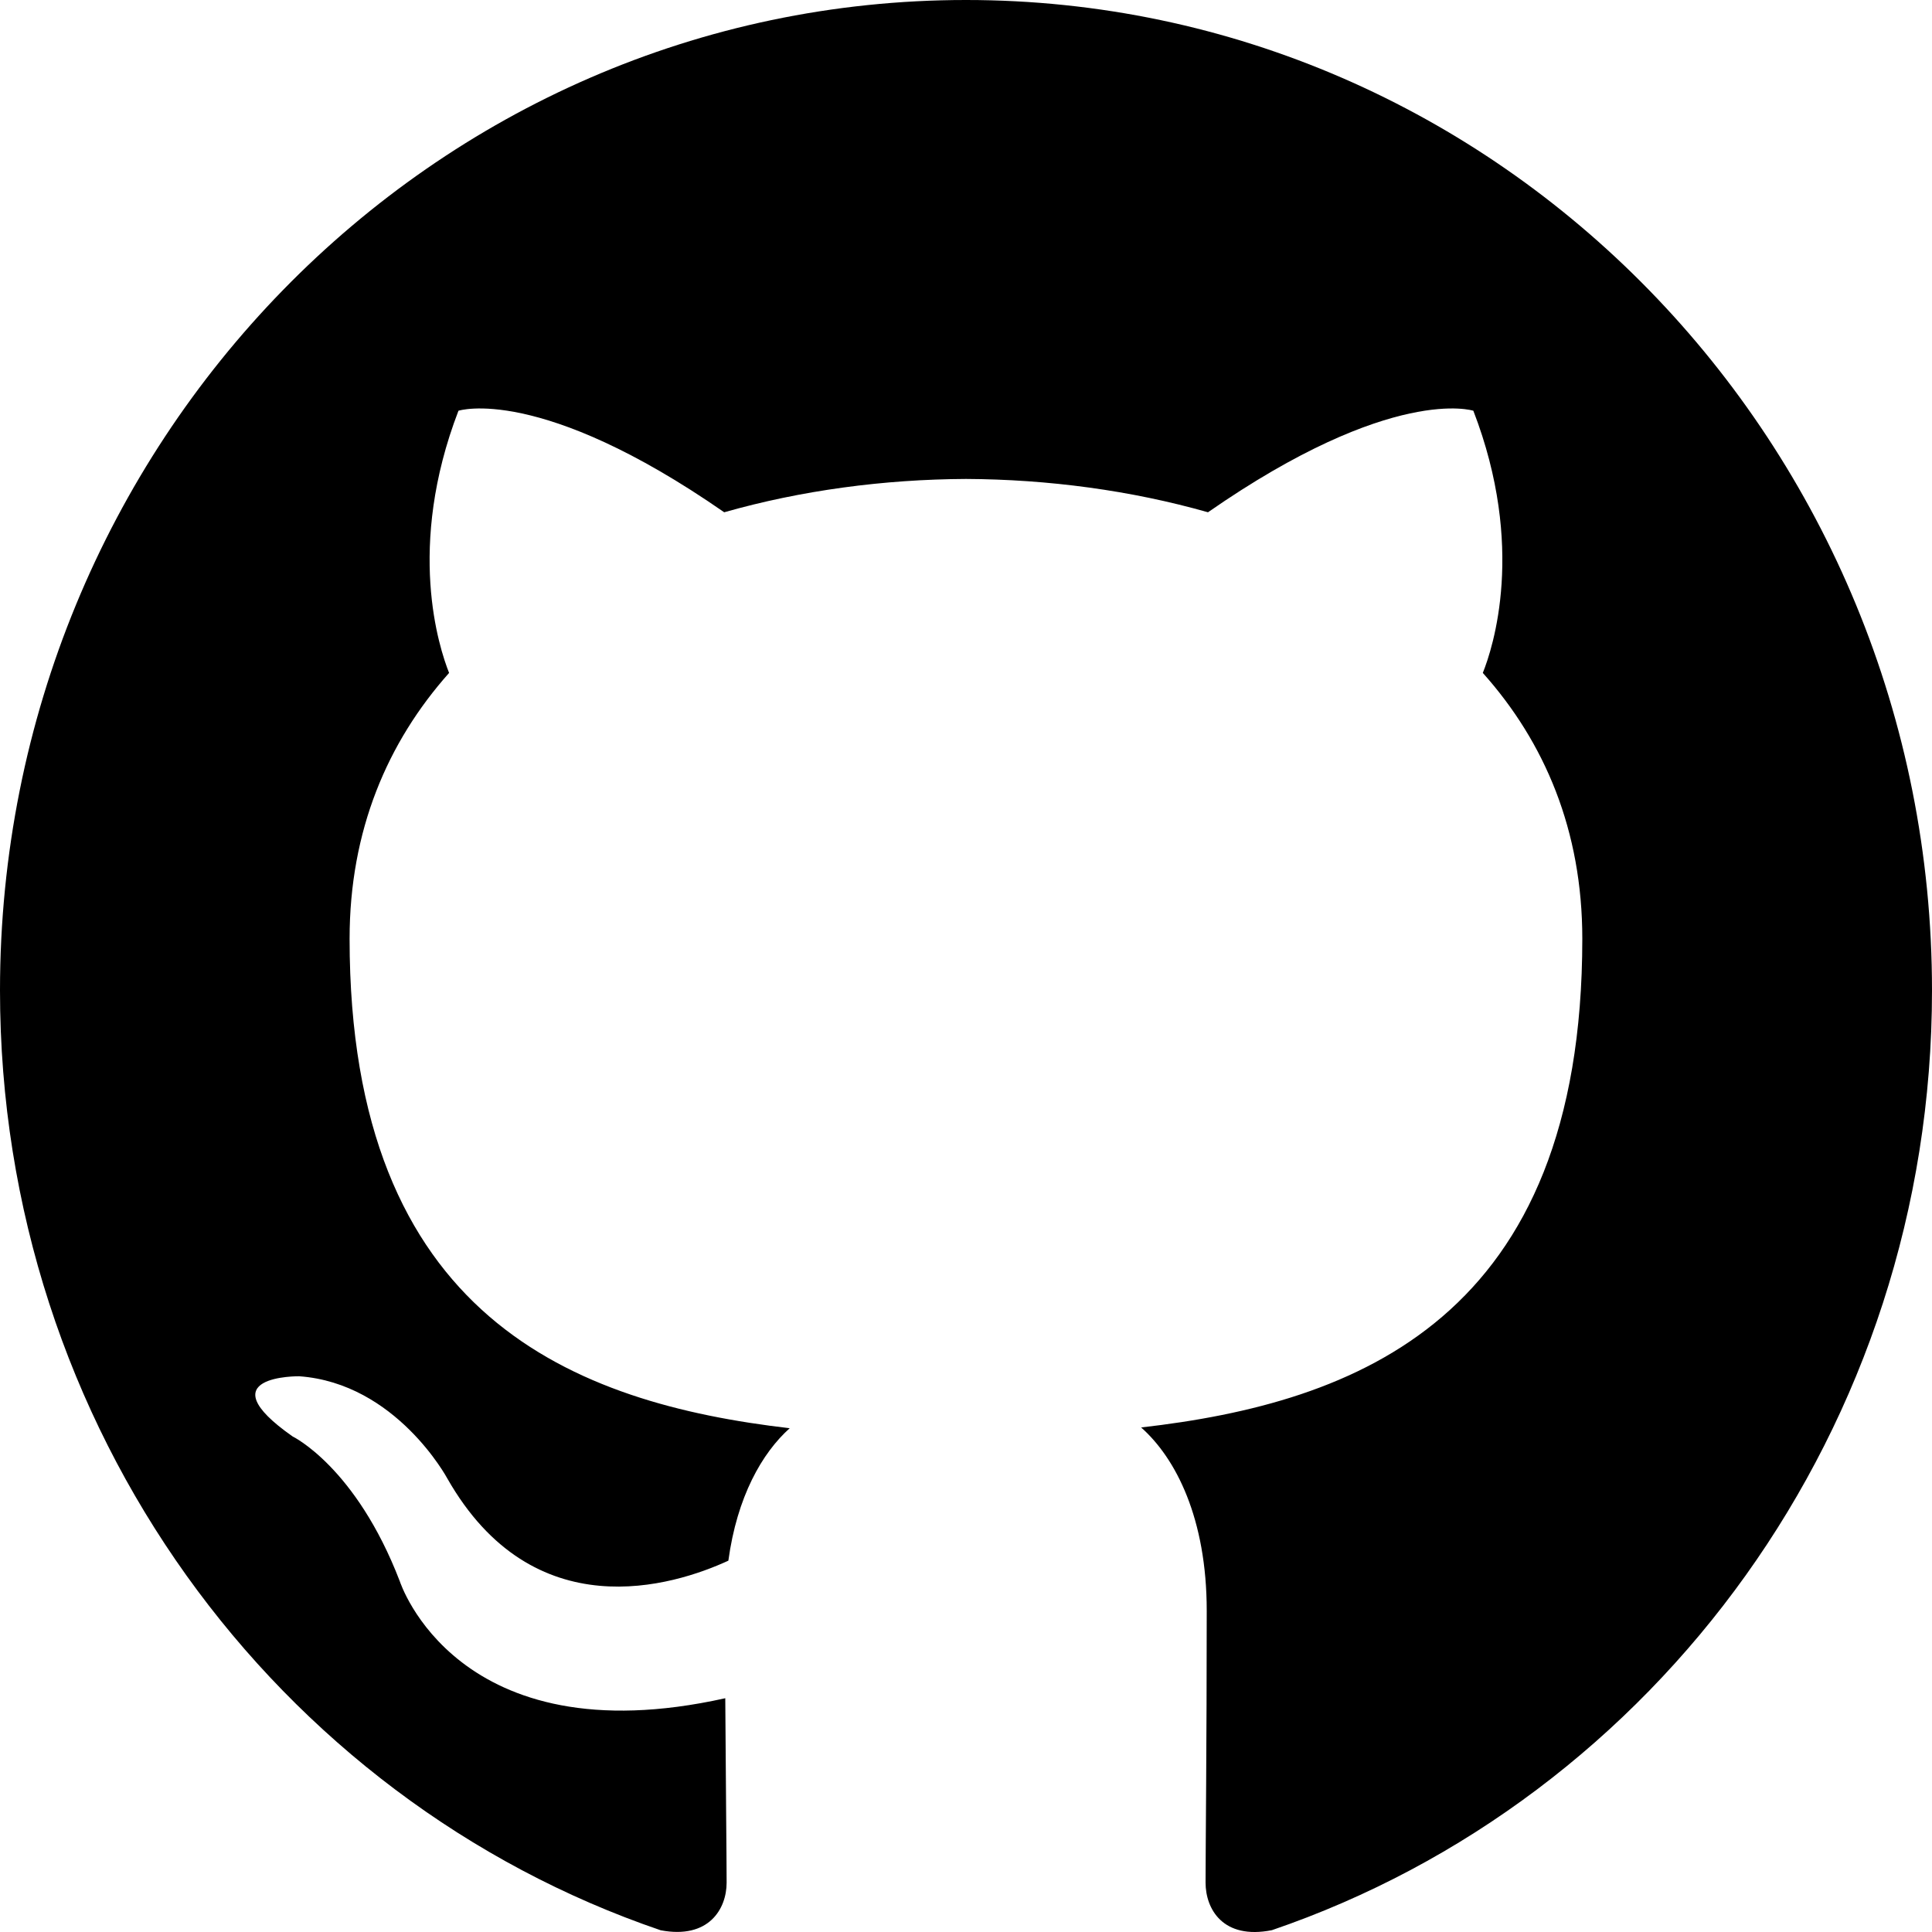
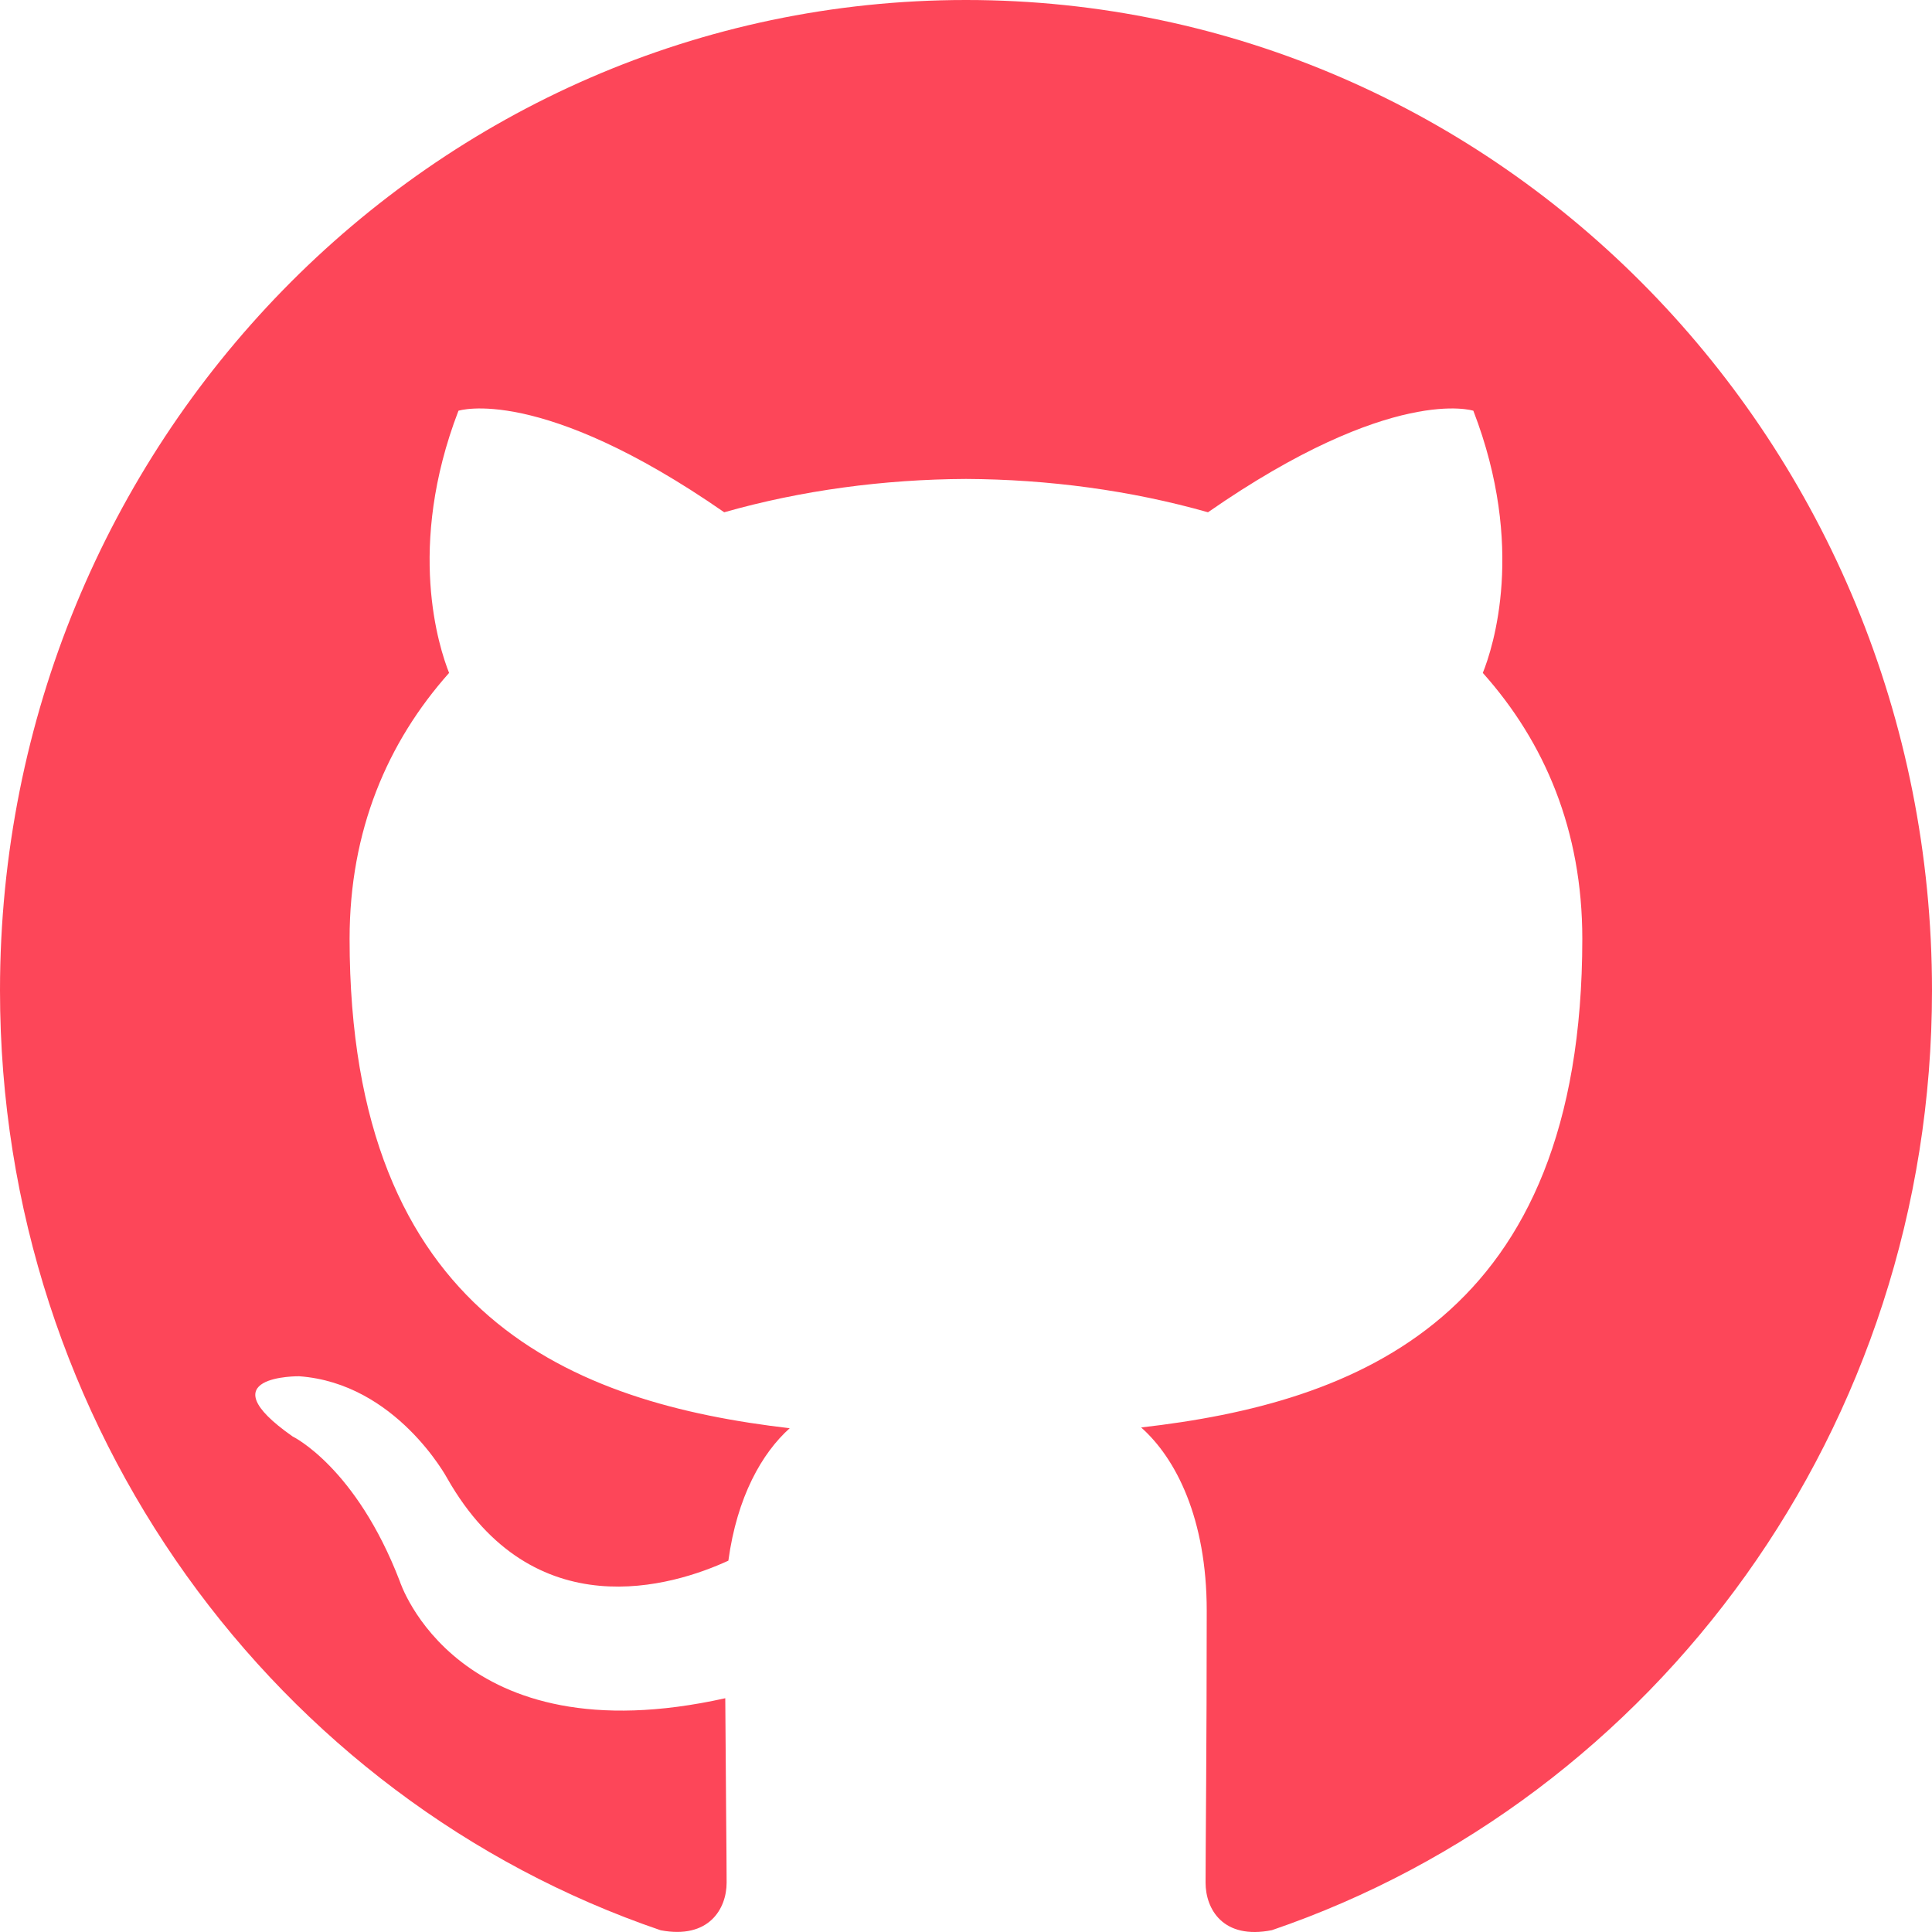
<svg xmlns="http://www.w3.org/2000/svg" width="800px" height="800px" viewBox="0 0 20 20" version="1.1">
  <defs>

</defs>
  <g id="Page-1" stroke="none" stroke-width="1" fill="none" fill-rule="evenodd">
-     <g id="Dribbble-Light-Preview" transform="translate(-140, -7559)" fill="#000000">
+     <g id="Dribbble-Light-Preview" transform="translate(-140, -7559)" fill="#fd4659">
      <g id="icons" transform="translate(56, 160)">
        <path d="M94,7399 C99.523,7399 104,7403.59 104,7409.253 C104,7413.782 101.138,7417.624 97.167,7418.981 C96.66,7419.082 96.48,7418.762 96.48,7418.489 C96.48,7418.151 96.492,7417.047 96.492,7415.675 C96.492,7414.719 96.172,7414.095 95.813,7413.777 C98.04,7413.523 100.38,7412.656 100.38,7408.718 C100.38,7407.598 99.992,7406.684 99.35,7405.966 C99.454,7405.707 99.797,7404.664 99.252,7403.252 C99.252,7403.252 98.414,7402.977 96.505,7404.303 C95.706,7404.076 94.85,7403.962 94,7403.958 C93.15,7403.962 92.295,7404.076 91.497,7404.303 C89.586,7402.977 88.746,7403.252 88.746,7403.252 C88.203,7404.664 88.546,7405.707 88.649,7405.966 C88.01,7406.684 87.619,7407.598 87.619,7408.718 C87.619,7412.646 89.954,7413.526 92.175,7413.785 C91.889,7414.041 91.63,7414.493 91.54,7415.156 C90.97,7415.418 89.522,7415.871 88.63,7414.304 C88.63,7414.304 88.101,7413.319 87.097,7413.247 C87.097,7413.247 86.122,7413.234 87.029,7413.87 C87.029,7413.87 87.684,7414.185 88.139,7415.37 C88.139,7415.37 88.726,7417.2 91.508,7416.58 C91.513,7417.437 91.522,7418.245 91.522,7418.489 C91.522,7418.76 91.338,7419.077 90.839,7418.982 C86.865,7417.627 84,7413.783 84,7409.253 C84,7403.59 88.478,7399 94,7399" id="github-[#142]">

</path>
      </g>
    </g>
  </g>
</svg>
